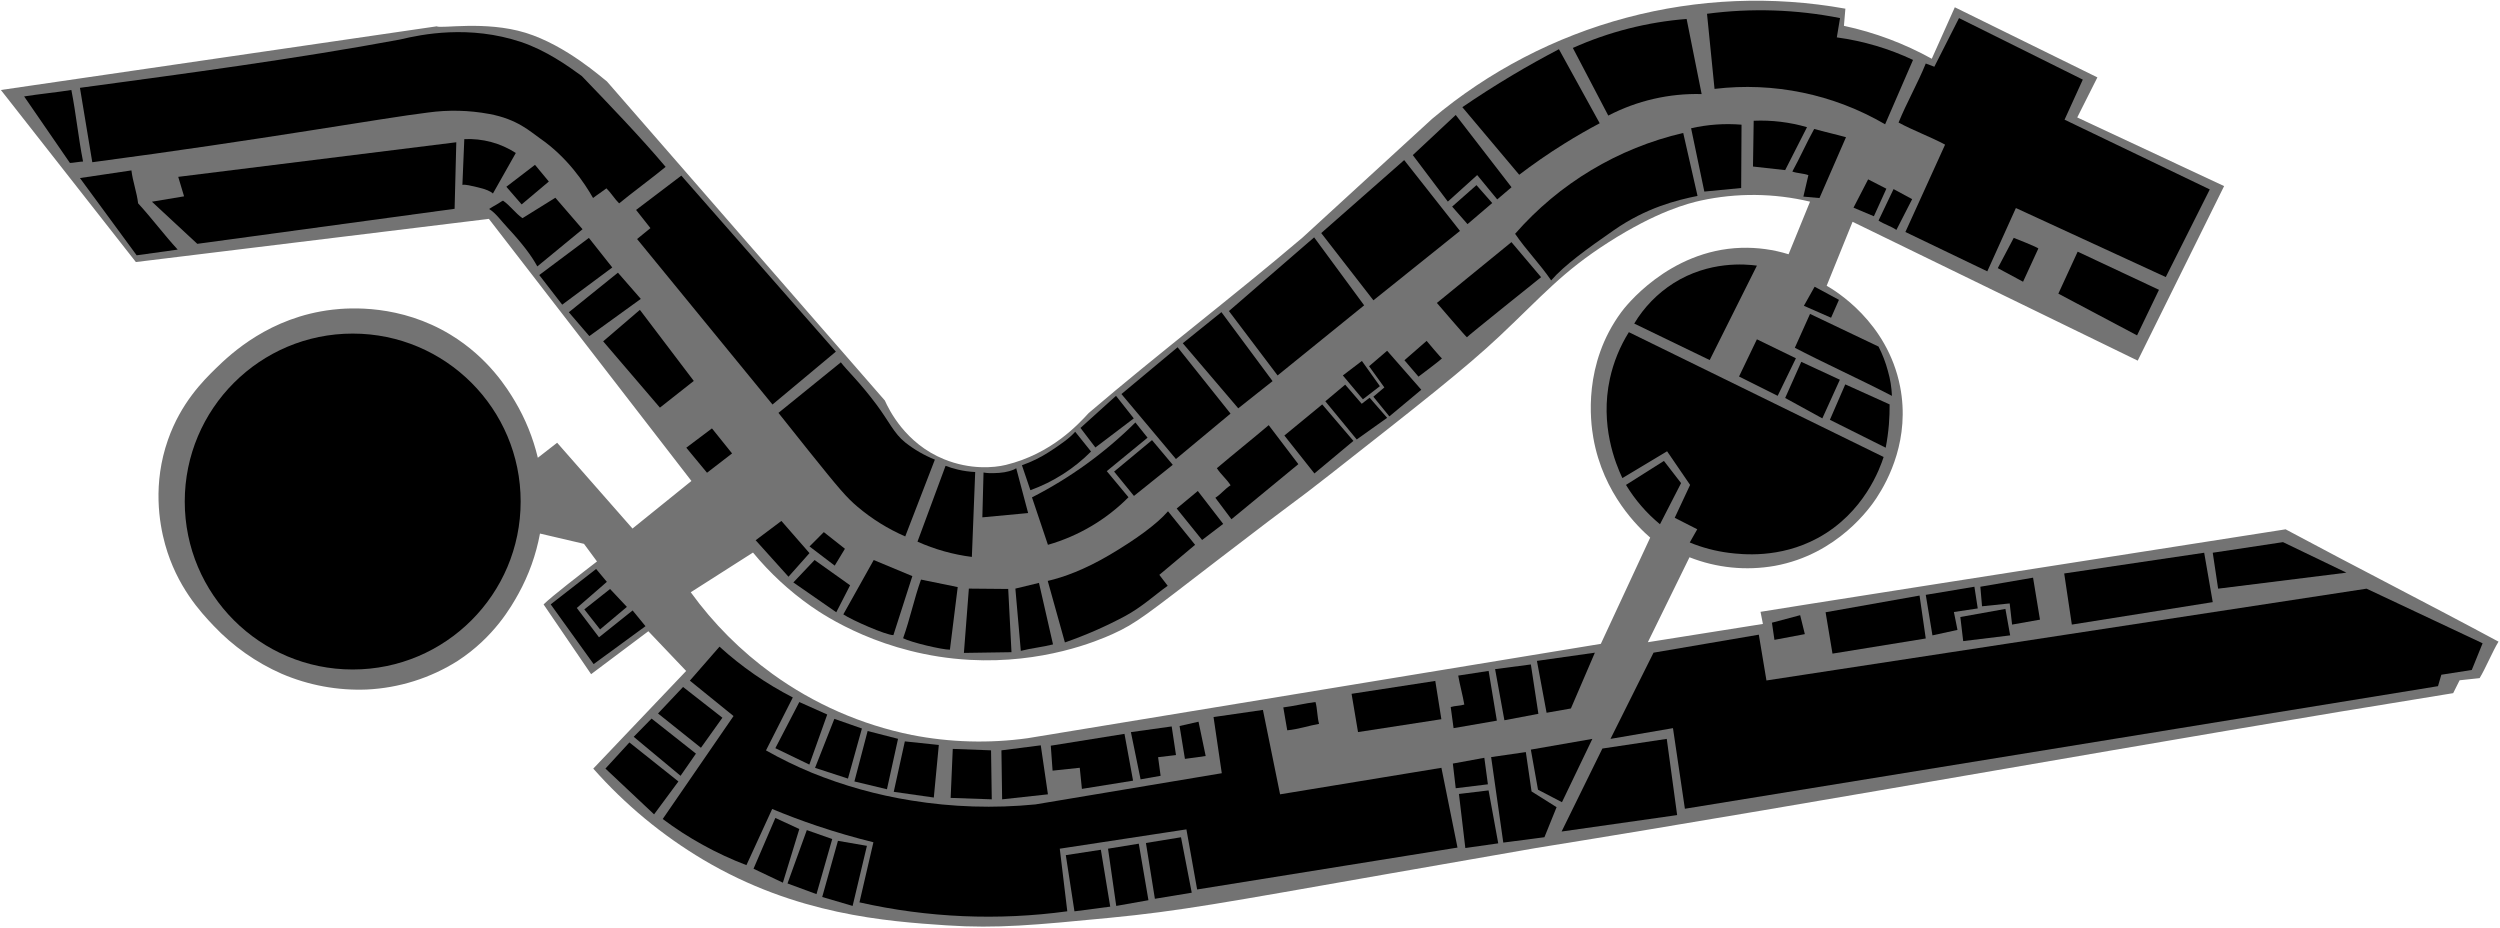
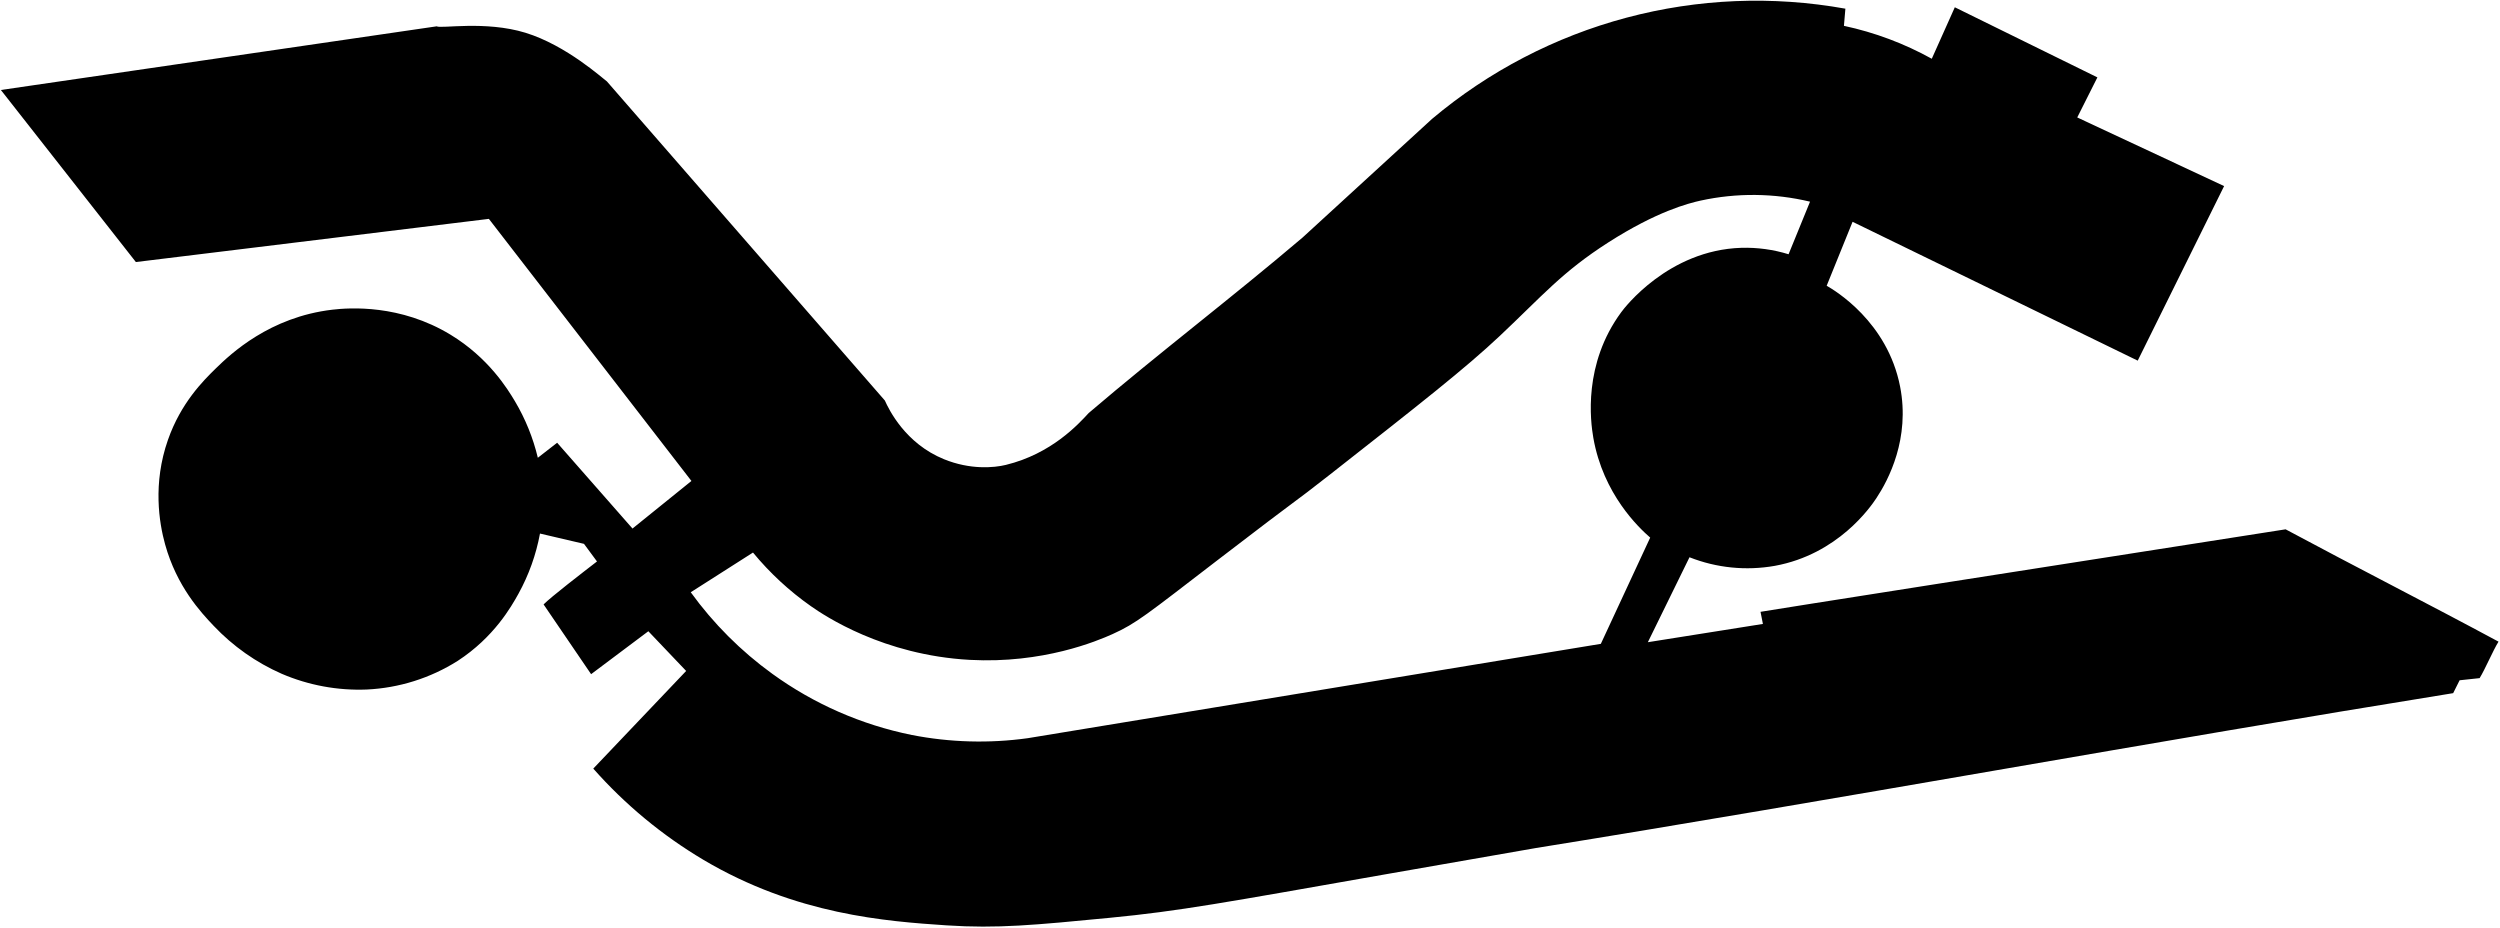
<svg xmlns="http://www.w3.org/2000/svg" width="1350" height="501" viewBox="0 0 1350 501">
  <g id="SirIanWoodLevel5">
    <g id="_5th_Floor">
-       <path id="Vector" opacity="0.55" d="M1234.23 285.834C1115.45 304.367 951.001 330.213 950.681 330.381C951.001 332.066 951.633 335.09 951.97 336.927C931.373 340.246 910.439 343.472 889.842 346.792C898.14 329.876 904.037 317.838 912.326 300.922C926.961 306.701 942.913 308.305 958.406 305.555C992.524 299.313 1010.16 273.678 1013.22 269.045C1019.82 259.096 1031.51 236.797 1026.06 208.778C1019.22 173.7 990.789 156.818 986.4 154.308L1000.39 119.768L1154.37 194.744L1201.02 100.486L1121.71 63.419C1125.33 56.208 1128.96 48.997 1132.59 41.786L1055.6 3.928C1051.46 13.194 1047.31 22.461 1043.16 31.727C1028.31 23.496 1012.33 17.506 995.725 13.952L996.509 4.686C957.221 -2.392 916.857 -0.729 878.285 9.554C839.712 19.837 803.877 38.49 773.327 64.186L703.339 128.311C664.984 160.904 626.233 190.312 587.903 223.024C582.351 229.055 567.811 245.053 543.145 251.051C536.776 252.601 523.997 253.78 509.709 247.959C488.868 239.468 479.997 221.145 477.824 216.284L327.739 43.976C325.641 42.544 305.954 24.508 283.731 17.684C262.072 11.046 237.87 15.612 235.823 14.214L0.477 48.593L73.371 141.503L263.993 118.193L373.373 259.719L341.546 285.413L300.857 239.08L290.428 247.193C287.87 236.453 283.701 226.163 278.062 216.672C274.144 210.092 263.841 193.227 243.295 180.743C216.135 164.248 188.774 166.144 179.549 167.222C145.625 171.181 124.607 191.071 116.579 198.905C109.688 205.644 97.675 217.59 90.691 237.538C82.418 261.126 85.94 282.355 89.149 293.938C95.451 316.684 108.424 330.642 115.416 337.98C125.807 348.958 138.286 357.751 152.12 363.842C166.619 370.065 182.325 372.969 198.091 372.342C215.503 371.514 232.404 366.188 247.145 356.884C266.739 344.121 276.048 327.702 279.999 320.567C285.576 310.441 289.49 299.485 291.591 288.117L315.355 293.677C319.685 299.574 322.364 303.188 322.373 303.188C314.387 309.363 297.698 322.193 293.537 326.388C302.09 338.94 310.643 351.495 319.197 364.053L350.105 340.869L370.525 362.317L320.368 415.044C337.516 434.455 357.585 451.076 379.851 464.309C429.924 494.004 478.616 497.508 511.074 499.69C538.47 501.501 558.696 499.539 599.149 495.63C637.479 491.923 660.258 487.576 749.613 471.874C780.968 466.364 808.026 461.647 829.365 457.94C989.306 432.187 1164.76 400.058 1324.71 374.305C1325.87 371.991 1327.03 369.672 1328.19 367.347L1339 366.192C1342.09 361.138 1346.1 351.509 1349.2 346.488C1312.08 326.498 1271.32 305.757 1234.23 285.834ZM554.964 398.625C534.151 401.512 513.002 400.925 492.381 396.89C465.196 391.392 439.506 380.128 417.044 363.859C400.115 351.613 385.248 336.746 373.002 319.817L406.614 298.378C415.697 309.398 426.223 319.142 437.91 327.349C445.248 332.496 476.914 353.767 523.668 356.328C563.161 358.484 592.46 346.151 600.749 342.419C613.672 336.581 619.005 332.024 657.537 302.43C706.709 264.664 695.033 274.394 718.385 256.097C767.06 217.902 791.397 198.812 809.947 181.341C833.046 159.581 843.484 146.928 868.47 130.922C894.686 114.141 911.736 109.786 918.307 108.328C937.804 104.071 958.009 104.267 977.42 108.901L965.828 137.299C957.576 134.749 948.961 133.574 940.328 133.82C900.936 135.033 877.096 166.32 875.462 168.595C854.848 196.572 858.824 227.387 860.391 236.393C865.732 266.964 885.107 285.084 891.105 290.307L864.451 347.676L554.964 398.625Z" class="room" />
-     </g>
-     <g id="Library_5">
+       <path id="Vector" d="M1234.23 285.834C1115.45 304.367 951.001 330.213 950.681 330.381C951.001 332.066 951.633 335.09 951.97 336.927C931.373 340.246 910.439 343.472 889.842 346.792C898.14 329.876 904.037 317.838 912.326 300.922C926.961 306.701 942.913 308.305 958.406 305.555C992.524 299.313 1010.16 273.678 1013.22 269.045C1019.82 259.096 1031.51 236.797 1026.06 208.778C1019.22 173.7 990.789 156.818 986.4 154.308L1000.39 119.768L1154.37 194.744L1201.02 100.486L1121.71 63.419C1125.33 56.208 1128.96 48.997 1132.59 41.786L1055.6 3.928C1051.46 13.194 1047.31 22.461 1043.16 31.727C1028.31 23.496 1012.33 17.506 995.725 13.952L996.509 4.686C957.221 -2.392 916.857 -0.729 878.285 9.554C839.712 19.837 803.877 38.49 773.327 64.186L703.339 128.311C664.984 160.904 626.233 190.312 587.903 223.024C582.351 229.055 567.811 245.053 543.145 251.051C536.776 252.601 523.997 253.78 509.709 247.959C488.868 239.468 479.997 221.145 477.824 216.284L327.739 43.976C325.641 42.544 305.954 24.508 283.731 17.684C262.072 11.046 237.87 15.612 235.823 14.214L0.477 48.593L73.371 141.503L263.993 118.193L373.373 259.719L341.546 285.413L300.857 239.08L290.428 247.193C287.87 236.453 283.701 226.163 278.062 216.672C274.144 210.092 263.841 193.227 243.295 180.743C216.135 164.248 188.774 166.144 179.549 167.222C145.625 171.181 124.607 191.071 116.579 198.905C109.688 205.644 97.675 217.59 90.691 237.538C82.418 261.126 85.94 282.355 89.149 293.938C95.451 316.684 108.424 330.642 115.416 337.98C125.807 348.958 138.286 357.751 152.12 363.842C166.619 370.065 182.325 372.969 198.091 372.342C215.503 371.514 232.404 366.188 247.145 356.884C266.739 344.121 276.048 327.702 279.999 320.567C285.576 310.441 289.49 299.485 291.591 288.117L315.355 293.677C319.685 299.574 322.364 303.188 322.373 303.188C314.387 309.363 297.698 322.193 293.537 326.388C302.09 338.94 310.643 351.495 319.197 364.053L350.105 340.869L370.525 362.317L320.368 415.044C337.516 434.455 357.585 451.076 379.851 464.309C429.924 494.004 478.616 497.508 511.074 499.69C538.47 501.501 558.696 499.539 599.149 495.63C637.479 491.923 660.258 487.576 749.613 471.874C780.968 466.364 808.026 461.647 829.365 457.94C989.306 432.187 1164.76 400.058 1324.71 374.305C1325.87 371.991 1327.03 369.672 1328.19 367.347L1339 366.192C1342.09 361.138 1346.1 351.509 1349.2 346.488C1312.08 326.498 1271.32 305.757 1234.23 285.834ZM554.964 398.625C534.151 401.512 513.002 400.925 492.381 396.89C465.196 391.392 439.506 380.128 417.044 363.859C400.115 351.613 385.248 336.746 373.002 319.817L406.614 298.378C415.697 309.398 426.223 319.142 437.91 327.349C445.248 332.496 476.914 353.767 523.668 356.328C563.161 358.484 592.46 346.151 600.749 342.419C613.672 336.581 619.005 332.024 657.537 302.43C706.709 264.664 695.033 274.394 718.385 256.097C767.06 217.902 791.397 198.812 809.947 181.341C833.046 159.581 843.484 146.928 868.47 130.922C894.686 114.141 911.736 109.786 918.307 108.328C937.804 104.071 958.009 104.267 977.42 108.901L965.828 137.299C957.576 134.749 948.961 133.574 940.328 133.82C900.936 135.033 877.096 166.32 875.462 168.595C854.848 196.572 858.824 227.387 860.391 236.393C865.732 266.964 885.107 285.084 891.105 290.307L864.451 347.676L554.964 398.625Z" class="background" />
+     </g>
+     <g id="Library">
      <path id="Vector_2" d="M190.458 361.526C240.548 361.526 281.153 320.92 281.153 270.831C281.153 220.742 240.548 180.136 190.458 180.136C140.369 180.136 99.764 220.742 99.764 270.831C99.764 320.92 140.369 361.526 190.458 361.526Z" class="room" />
    </g>
    <g id="N533">
      <path id="Vector_3" d="M1025.23 66.174C1029.44 55.736 1035.72 44.726 1039.91 34.297L1044.54 36.041L1057.87 9.766L1124.71 42.991C1121.42 50.202 1118.14 57.413 1114.86 64.624L1193.28 102.297L1169.52 149.615L1088.58 112.338L1073.14 146.532L1028.91 125.278L1050.35 78.103C1042.67 73.966 1032.89 70.361 1025.23 66.174Z" class="room" />
    </g>
    <g id="N533a">
      <path id="Vector_4" d="M1022.52 102.103C1020.08 107.444 1016.85 113.754 1014.41 119.103C1017.38 121.091 1021.15 122.127 1024.06 124.158L1032.56 107.545L1022.52 102.103Z" class="room" />
    </g>
    <g id="N530">
      <path id="Vector_5" d="M921.786 7.441C923.146 20.964 924.499 34.485 925.847 48.003C957.814 44.162 990.16 50.877 1017.96 67.126L1033.03 32.359C1020.01 26.228 1006.14 22.123 991.884 20.186C992.446 16.71 993.024 13.234 993.619 9.757C969.953 5.071 945.68 4.289 921.761 7.441H921.786Z" class="room" />
    </g>
    <g id="N528">
      <path id="Vector_6" d="M789.662 57.868L820.376 94.37C827.629 88.852 835.733 83.165 844.714 77.572C851.301 73.461 857.704 69.813 863.837 66.561L841.816 26.572C833.779 30.784 825.447 35.392 816.897 40.48C807.159 46.276 798.086 52.114 789.662 57.868Z" class="room" />
    </g>
    <g id="N529">
      <path id="Vector_7" d="M849.347 25.906C855.727 38.082 862.101 50.252 868.47 62.417C884.021 54.336 901.37 50.338 918.889 50.8L910.776 10.237C889.557 11.906 868.78 17.197 849.347 25.881V25.906Z" class="room" />
    </g>
    <g id="N526">
      <path id="Vector_8" d="M762.906 83.747L781.836 108.859L797.682 94.538L808.498 107.68L816.223 101.109L786.09 62.088L762.906 83.747Z" class="room" />
    </g>
    <g id="N525">
      <path id="Vector_9" d="M713.457 125.859L741.644 162.176L788.39 124.697C778.348 111.948 768.303 99.2 758.256 86.451L713.457 125.859Z" class="room" />
    </g>
    <g id="N523">
      <path id="Vector_10" d="M663.619 167.972L689.894 202.738L736.64 164.88L709.632 128.176L663.619 167.972Z" class="room" />
    </g>
    <g id="N527">
      <path id="Vector_11" d="M818.152 126.247C824.209 135.134 831.572 142.522 837.629 151.41C844.714 143.221 857.164 134.241 871.469 124.317C889.025 112.128 905.224 108.135 916.664 105.784C914.092 94.457 911.517 83.126 908.939 71.793C873.714 79.981 841.954 99.036 818.152 126.263V126.247Z" class="room" />
    </g>
    <g id="N502">
      <path id="Vector_12" d="M43.17 47.43C45.201 60.302 47.804 74.724 49.834 87.605C142.154 75.373 206.608 63.739 231.19 60.757C242.134 59.25 253.249 59.509 264.111 61.524C279.494 64.321 286.486 71.203 291.515 74.665C306.325 84.85 315.575 98.716 320.25 106.922C322.027 105.506 325.7 103.122 327.478 101.707C329.761 103.897 332.044 107.604 334.327 109.82C339.912 105.186 353.871 94.749 359.448 90.115C345.969 74.109 328.809 56.309 314.159 41.053C306.738 35.602 294.784 27.17 281.423 22.697C253.505 13.363 227.862 18.485 215.967 21.349C159.828 31.786 100.261 39.705 43.17 47.43Z" class="room" />
    </g>
    <g id="N502a">
      <path id="Vector_13" d="M13.037 52.072C20.122 50.909 31.452 49.755 38.537 48.593C41.115 61.726 42.269 74.093 44.847 87.226C43.431 87.226 39.177 88.001 37.762 88.001C29.523 76.022 21.282 64.046 13.037 52.072Z" class="room" />
    </g>
    <g id="N501">
      <path id="Vector_14" d="M96.242 95.498L246.403 76.822C246.1 88.801 245.794 100.778 245.485 112.751L106.537 131.672L82.031 108.927L99.393 106.02L96.242 95.498Z" class="room" />
    </g>
    <g id="N501a">
      <path id="Vector_15" d="M250.725 75.12C250.377 83.359 250.034 91.601 249.697 99.845C251.289 99.483 254.457 100.334 257.936 101.134C262.367 102.154 264.97 103.308 266.175 104.504C270.303 97.203 274.425 89.902 278.542 82.601C270.276 77.284 260.56 74.672 250.742 75.129L250.725 75.12Z" class="room" />
    </g>
    <g id="N504">
      <path id="Vector_16" d="M264.12 112.844C267.75 115.093 270.295 118.884 274.136 123.003C281.895 131.343 287.042 138.066 290.142 143.87L314.572 123.778L299.889 106.778L282.147 117.814C278.196 115.068 275.577 111.075 271.626 108.345C270.648 108.766 269.351 109.828 268.256 110.384C266.95 111.091 265.206 112.136 264.12 112.844Z" class="room" />
    </g>
    <g id="N505">
      <path id="Vector_17" d="M291.195 148.52L303.587 164.526L330.628 144.434L317.992 128.471L291.195 148.52Z" class="room" />
    </g>
    <g id="N506">
      <path id="Vector_18" d="M307.167 168.612L318.236 181.492L346.036 161.401L333.678 147.24L307.167 168.612Z" class="room" />
    </g>
    <g id="N508">
      <path id="Vector_19" d="M343.483 113.366L367.914 94.833L451.363 189.875L417.144 218.441C392.759 188.676 368.385 158.888 344.023 129.077L351.234 123.18C348.639 119.901 346.056 116.629 343.483 113.366Z" class="room" />
    </g>
    <g id="N509">
      <path id="Vector_20" d="M420.363 222.956L454.059 195.654C457.185 199.866 464.025 206.057 473.376 218.576C479.922 227.345 482.803 234.152 488.826 238.929C493.691 242.766 499.081 245.887 504.832 248.195L488.826 289.667C479.507 285.616 470.831 280.224 463.073 273.661C457.176 268.674 453.352 264.226 436.546 243.267C430.194 235.331 424.701 228.432 420.363 222.956Z" class="room" />
    </g>
    <g id="N509a">
      <path id="Vector_21" d="M495.439 292.498C500.493 278.851 505.548 265.201 510.602 251.548C512.8 252.385 515.051 253.072 517.342 253.603C520.384 254.321 523.486 254.752 526.608 254.892C526.007 270.174 525.407 285.455 524.806 300.737C514.667 299.451 504.774 296.675 495.447 292.498H495.439Z" class="room" />
    </g>
    <g id="N516b">
      <path id="Vector_22" d="M531.107 255.153C530.939 262.963 530.635 271.547 530.467 279.365L555.192 277.048C553.044 268.624 550.895 261.244 548.756 252.828C547.239 253.982 543.432 255.094 539.548 255.356C534.948 255.65 533.045 255.507 531.107 255.153Z" class="room" />
    </g>
    <g id="N516c">
      <path id="Vector_23" d="M551.839 251.228C553.237 255.558 555.015 260.343 556.413 264.706C568.737 260.245 579.922 253.114 589.166 243.823C586.226 240.15 583.556 236.814 580.607 233.149C577.575 236.62 572.672 240.049 566.43 244.101C561.866 247.047 556.968 249.439 551.839 251.228Z" class="room" />
    </g>
    <g id="N516d">
      <path id="Vector_24" d="M583.455 231.077L591.508 241.641C598.416 236.401 605.327 231.164 612.24 225.93L602.645 213.749L583.455 231.077Z" class="room" />
    </g>
    <g id="N516e">
      <path id="Vector_25" d="M605.577 212.788L635.904 187.516L664.487 223.344L635.002 247.875L605.577 212.788Z" class="room" />
    </g>
    <g id="N516">
      <path id="Vector_26" d="M557.281 268.607C560.145 277.138 563.012 285.669 565.882 294.2C582.338 289.492 597.314 280.649 609.384 268.514L597.658 254.412L619.679 236.351L613.108 228.137C596.71 244.432 577.876 258.074 557.281 268.573V268.607Z" class="room" />
    </g>
    <g id="N516f">
      <path id="Vector_27" d="M601.617 254.665L612.333 267.806L633.292 251L622.088 237.665L601.617 254.665Z" class="room" />
    </g>
    <g id="N519">
      <path id="Vector_28" d="M638.7 185.351L659.567 168.553L687.19 205.805L668.657 220.488L638.7 185.351Z" class="room" />
    </g>
    <g id="N512">
      <path id="Vector_29" d="M471.809 302.413L492.668 311.107L482.432 342.976C478.372 342.976 460.024 334.863 455.391 331.771L471.809 302.413Z" class="room" />
    </g>
    <g id="N513">
      <path id="Vector_30" d="M497.343 312.977C493.476 323.852 491.547 333.768 487.68 344.652C492.12 346.968 508.741 350.835 512.953 350.835L517.165 317.029L497.343 312.977Z" class="room" />
    </g>
    <g id="N514">
      <path id="Vector_31" d="M523.188 317.846L544.434 318.04L546.203 352.183L520.509 352.571L523.188 317.846Z" class="room" />
    </g>
    <g id="N515a">
      <path id="Vector_32" d="M548.301 317.846L561.047 314.763C563.574 325.512 566.101 337.23 568.628 347.979C562.832 349.462 557.037 349.976 551.241 351.459C550.247 340.283 549.267 329.078 548.301 317.846Z" class="room" />
    </g>
    <g id="N515">
      <path id="Vector_33" d="M565.781 313.693L575.047 346.918C586.151 343.067 596.936 338.352 607.304 332.816C616.57 327.862 623.596 321.266 630.554 316.321L626.039 310.424L645.356 294.199L630.723 276.087C624.64 283.113 613.032 291.495 598.804 299.869C585.704 307.552 574.475 311.696 565.781 313.693Z" class="room" />
    </g>
    <g id="N515b">
      <path id="Vector_34" d="M635.415 274.596C639.992 280.263 644.564 285.93 649.13 291.596L660.528 282.903L646.813 265.136L635.415 274.596Z" class="room" />
    </g>
    <g id="N517a">
      <path id="Vector_35" d="M656.282 268.8L664.984 280.392L701.107 250.646L685.101 229.586C676.281 237.058 665.919 245.364 657.099 252.828C659.475 256.434 662.153 258.439 664.529 262.044C661.336 264.041 659.432 266.804 656.282 268.8Z" class="room" />
    </g>
    <g id="N518">
      <path id="N517" d="M693.559 235.188L709.784 255.667L730.844 238.086L713.996 218.382L693.559 235.188Z" class="room" />
    </g>
    <g id="N526a">
      <path id="Vector_36" d="M784.152 111.563L797.294 99.972L805.794 109.634L792.458 121.032L784.152 111.563Z" class="room" />
    </g>
    <g id="N531">
      <path id="Vector_37" d="M913.194 69.266C915.569 80.655 917.951 92.05 920.338 103.451L940.235 101.522L940.429 67.328C931.305 66.577 922.12 67.23 913.194 69.266Z" class="room" />
    </g>
    <g id="N532">
      <path id="Vector_38" d="M946.992 65.205L946.613 89.93L963.992 91.859C967.923 84.131 971.854 76.406 975.785 68.684C966.444 65.964 956.721 64.789 947 65.205H946.992Z" class="room" />
    </g>
    <g id="N536">
      <path id="Vector_39" d="M967.858 92.634C971.91 85.297 975.583 76.991 979.652 69.645C984.926 71.127 991.564 72.61 996.837 74.093L982.516 106.947L973.822 106.172L976.527 94.58C973.974 93.603 970.436 93.603 967.858 92.634Z" class="room" />
    </g>
    <g id="N537">
      <path id="Vector_40" d="M882.479 174.728C887.764 165.896 895.039 158.421 903.725 152.901C922.941 140.778 942.628 142.623 948.735 143.44L923.235 194.432L882.479 174.728Z" class="room" />
    </g>
    <g id="N539">
      <path id="Vector_41" d="M939.073 203.319L959.939 213.749L969.787 193.472L948.727 183.228L939.073 203.319Z" class="room" />
    </g>
    <g id="N540a">
      <path id="Vector_42" d="M963.991 214.911L972.685 195.401L993.527 205.055L984.058 225.921L963.991 214.911Z" class="room" />
    </g>
    <g id="N540b">
      <path id="Vector_43" d="M988.144 226.688C990.907 220.319 993.673 213.945 996.441 207.565L1020.4 218.382C1020.4 221.709 1020.33 225.332 1020.01 229.207C1019.66 233.419 1019.08 237.61 1018.28 241.759L988.144 226.688Z" class="room" />
    </g>
    <g id="N540">
      <path id="Vector_44" d="M879.581 179.37C874.757 187.093 871.295 195.587 869.346 204.482C863.879 229.578 872.362 250.293 876.085 258.178L900.229 243.688L912.655 261.851L904.348 279.617L916.521 285.801L912.461 292.944C919.265 295.739 926.409 297.623 933.707 298.546C940.682 299.389 960.849 301.705 981.421 290.628C1006.69 277.031 1015.27 252.635 1017.16 246.78L879.581 179.37Z" class="room" />
    </g>
    <g id="N540c">
      <path id="Vector_45" d="M878.031 261.851C882.908 269.917 889.115 277.1 896.387 283.096L907.785 260.882L898.519 248.903L878.031 261.851Z" class="room" />
    </g>
    <g id="N542">
      <path id="Vector_46" d="M829.938 356.884L861.233 352.444C856.909 362.486 852.593 372.53 848.285 382.577L835.152 384.894C833.417 375.577 831.678 366.24 829.938 356.884Z" class="room" />
    </g>
    <g id="N544">
      <path id="Vector_47" d="M807.352 361.332L826.669 358.804C828.022 367.684 829.376 376.568 830.729 385.459L812.373 388.938C810.711 379.733 809.037 370.531 807.352 361.332Z" class="room" />
    </g>
    <g id="N546">
      <path id="Vector_48" d="M783.386 381.802L784.927 393.2L808.304 389.148L803.856 362.292L787.438 364.819C788.28 369.781 789.889 375.51 790.723 380.471C788.533 381.162 785.576 381.095 783.386 381.802Z" class="room" />
    </g>
    <g id="N543">
      <path id="Vector_49" d="M826.652 404.792L859.877 398.996L843.458 433.19L830.519 426.45L826.652 404.792Z" class="room" />
    </g>
    <g id="N545">
      <path id="Vector_50" d="M805.213 408.827L823.948 406.123L827.04 427.377L840.561 435.877L833.99 452.102L811.775 455C809.596 439.623 807.409 424.232 805.213 408.827Z" class="room" />
    </g>
    <g id="N548t">
      <path id="Vector_51" d="M784.54 412.323C785.062 416.771 785.579 421.214 786.09 425.65L803.469 423.527C802.829 418.759 802.186 413.986 801.54 409.206L784.54 412.323Z" class="room" />
    </g>
    <g id="N548s">
      <path id="Vector_52" d="M787.825 428.742L803.831 426.813C805.578 436.36 807.316 445.891 809.046 455.404L791.279 457.932C790.134 448.193 788.982 438.463 787.825 428.742Z" class="room" />
    </g>
    <g id="N548c">
      <path id="Vector_53" d="M355.328 385.282L368.849 370.96L390.095 387.573L378.511 403.798L355.328 385.282Z" class="room" />
    </g>
    <g id="N548b">
      <path id="Vector_54" d="M342.195 397.876L351.849 388.028L375.807 406.957L367.501 418.936L342.195 397.876Z" class="room" />
    </g>
    <g id="N548a">
      <path id="Vector_55" d="M326.93 415.027L339.878 400.925L366.338 421.986L353.205 439.752L326.93 415.027Z" class="room" />
    </g>
    <g id="N548d">
      <path id="Vector_56" d="M418.686 404.017L431.634 379.098L446.705 385.837C443.487 394.851 440.266 403.865 437.042 412.879L418.686 404.017Z" class="room" />
    </g>
    <g id="N548e">
      <path id="Vector_57" d="M450.555 388.179L465.432 393.394L457.901 420.436L440.126 414.64C443.608 405.817 447.084 396.997 450.555 388.179Z" class="room" />
    </g>
    <g id="N548f">
      <path id="Vector_58" d="M461.38 421.986L478.953 426.198L484.942 398.963L468.524 394.75C466.142 403.821 463.761 412.899 461.38 421.986Z" class="room" />
    </g>
    <g id="N548g">
      <path id="Vector_59" d="M488.616 400.344L506.963 402.282L504.259 430.671L482.626 427.588L488.616 400.344Z" class="room" />
    </g>
    <g id="N548k">
      <path id="Vector_60" d="M514.494 404.405L535.167 405.18C535.296 414.002 535.426 422.823 535.555 431.64L513.349 430.865C513.731 422.048 514.112 413.227 514.494 404.405Z" class="room" />
    </g>
    <g id="N548l">
      <path id="Vector_61" d="M540.77 405.179L562.015 402.475L565.882 428.936L541.149 431.64C541.019 422.823 540.893 414.002 540.77 405.179Z" class="room" />
    </g>
    <g id="N548h">
      <path id="Vector_62" d="M406.901 469.119L418.695 441.69L431.634 447.671L422.755 476.65L406.901 469.119Z" class="room" />
    </g>
    <g id="N548i">
      <path id="Vector_63" d="M435.686 448.252L449.401 453.079L440.901 482.833L425.257 477.063C428.728 467.454 432.204 457.85 435.686 448.252Z" class="room" />
    </g>
    <g id="N548j">
      <path id="Vector_64" d="M452.493 454.048L468.136 456.752C465.559 467.569 462.984 478.386 460.411 489.202L443.993 484.375C446.823 474.266 449.657 464.157 452.493 454.048Z" class="room" />
    </g>
    <g id="N458p">
      <path id="Vector_65" d="M575.536 461.773L594.465 458.875C596.15 469.119 597.835 479.357 599.52 489.59L580.203 492.117C578.642 481.997 577.086 471.882 575.536 461.773Z" class="room" />
    </g>
    <g id="N548q">
      <path id="Vector_66" d="M598.332 458.294L614.944 455.59C616.68 465.766 618.418 475.94 620.159 486.111L602.771 489.202C601.289 478.902 599.809 468.6 598.332 458.294Z" class="room" />
    </g>
    <g id="N548r">
      <path id="Vector_67" d="M618.802 455.211L637.74 452.119C639.672 462.093 641.604 472.073 643.536 482.058L623.638 485.344C622.032 475.297 620.42 465.252 618.802 455.211Z" class="room" />
    </g>
    <g id="NS515">
      <path id="Vector_68" d="M843.265 449.027L865.285 404.211L900.052 398.996C901.922 412.711 903.789 426.425 905.654 440.14L843.265 449.027Z" class="room" />
    </g>
    <g id="N548">
      <path id="Vector_69" d="M372.522 367.549L388.528 349.201C400.467 360.04 413.778 369.262 428.121 376.63C423.286 386.177 418.456 395.708 413.632 405.222C421.562 409.7 429.754 413.697 438.163 417.192C455.501 424.257 473.59 429.314 492.078 432.263C514.236 435.864 536.767 436.578 559.109 434.386L659.761 417.538L655.313 387.211L681.975 383.353C685.059 398.516 688.148 413.71 691.242 428.936L778.365 414.615C781.263 428.981 784.158 443.341 787.05 457.696L646.451 480.315L640.663 447.865L572.276 458.294C573.635 469.566 574.988 480.834 576.336 492.1C538.94 497.217 500.929 495.582 464.109 487.273L471.641 454.823C462.062 452.464 451.844 449.55 441.12 445.936C432.519 443.038 424.465 439.971 416.976 436.854C412.332 446.964 407.696 457.073 403.068 467.182C386.92 461.006 371.707 452.62 357.864 442.263C370.618 423.73 383.367 405.196 396.11 386.663L372.522 367.549Z" class="room" />
    </g>
    <g id="NS501">
      <path id="Vector_70" d="M892.908 352.444L869.666 398.996L903.405 393.2L909.841 436.728L1316.52 370.531L1318.32 364.356L1334.76 361.778L1340.6 347.373L1277.94 317.88L953.882 367.448L949.763 342.723L892.908 352.444Z" class="room" />
    </g>
    <g id="NS502">
      <path id="Vector_71" d="M1114.67 309.675L1190.26 298.479L1194.88 325.15L1118.79 337.281L1114.67 309.675Z" class="room" />
    </g>
    <g id="bathroom_1">
      <path id="Vector_72" d="M567.423 402.669C567.743 407.162 568.066 411.655 568.392 416.148L583.067 414.598L584.23 425.996L611.852 421.556C610.314 413.132 608.769 404.708 607.219 396.284L567.423 402.669Z" class="bathroom" />
    </g>
    <g id="bathroom_2">
      <path id="Vector_73" d="M610.69 395.349C612.437 403.846 614.178 412.346 615.913 420.849L626.73 418.936C626.275 415.567 625.823 412.217 625.373 408.886L635.036 407.732L632.711 392.274L610.69 395.349Z" class="bathroom" />
    </g>
    <g id="bathroom_3">
      <path id="Vector_74" d="M408.046 291.731L421.955 281.302L437.118 298.69C433.333 302.935 429.556 307.184 425.788 311.435L408.046 291.731Z" class="bathroom" />
    </g>
    <g id="bathroom_4">
      <path id="Vector_75" d="M428.408 314.519L439.873 302.413L459.055 316.06L451.591 330.617L428.408 314.519Z" class="bathroom" />
    </g>
    <g id="bathroom_5">
      <path id="Vector_76" d="M715.68 216.697L726.396 207.708L735.334 218.045L739.58 214.76L749.049 225.627L732.63 237.311L715.68 216.697Z" class="bathroom" />
    </g>
    <g id="bathroom_6">
      <path id="Vector_77" d="M741.61 214.229L750.253 224.852L767.498 210.463L749.049 189.411L739.293 197.768L747.549 209.208L741.61 214.229Z" class="bathroom" />
    </g>
    <g id="bathroom_7">
      <path id="Vector_78" d="M1039.91 321.216L1043.52 343.102L1057.04 340.145L1055.1 330.482L1067.98 328.553L1066.18 316.835L1039.91 321.216Z" class="bathroom" />
    </g>
    <g id="bathroom_8">
      <path id="Vector_79" d="M1069.39 316.835L1070.3 327.391L1085.23 325.849L1086.52 337.281L1101.59 334.61L1097.85 311.941L1069.39 316.835Z" class="bathroom" />
    </g>
    <g id="stairs_1">
      <path id="Vector_80" d="M43.17 96.147L70.97 92.019C71.661 97.916 73.893 103.872 74.576 109.794C82.216 118.126 88.316 126.449 95.956 134.78L73.801 137.872L43.17 96.147Z" class="stair" />
    </g>
    <g id="stairs_2">
      <path id="Vector_81" d="M325.708 184.323L345.539 167.323L374.644 205.704L356.356 220.126C346.146 208.191 335.93 196.257 325.708 184.323Z" class="stair" />
    </g>
    <g id="stairs_3">
      <path id="Vector_82" d="M321.909 307.24L327.705 314.198L311.48 328.3L323.459 344.138L341.613 329.64L348.563 338.14L320.561 358.619L297.378 326.354L321.909 307.24Z" class="stair" />
    </g>
    <g id="stairs_4">
      <path id="Vector_83" d="M729.85 374.659C731.013 381.55 732.172 388.438 733.329 395.323L778.34 388.373L775.054 367.7L729.85 374.659Z" class="stair" />
    </g>
    <g id="stairs_5">
      <path id="Vector_84" d="M985.818 330.617L989.542 352.958L1039.91 344.778L1036.56 321.603L985.818 330.617Z" class="stair" />
    </g>
    <g id="stairs_6">
      <path id="Vector_85" d="M1194.88 298.479L1197.79 317.88L1267.07 309.237L1232.82 292.75L1194.88 298.479Z" class="stair" />
    </g>
    <g id="stairs_7">
      <path id="Vector_86" d="M775.913 163.591C775.913 163.591 792.138 182.52 792.138 182.124C792.138 181.728 832.187 149.674 832.187 149.674L816.181 130.745L775.913 163.591Z" class="stair" />
    </g>
    <g id="stairs_8">
      <path id="Vector_87" d="M1111.51 158.57L1121.94 135.901L1165.85 156.506L1154.01 181.105L1111.51 158.57Z" class="stair" />
    </g>
    <g id="stairs_9">
      <path id="Vector_88" d="M969.206 187.802L977.42 169.513L1014.41 187.153C1016.55 191.344 1018.25 195.749 1019.46 200.295C1020.73 204.684 1021.47 209.209 1021.65 213.774C1004.15 204.693 986.678 196.858 969.206 187.802Z" class="stair" />
    </g>
    <g id="Accessible_toilet_1">
      <path id="Vector_89" d="M273.428 100.856L281.684 110.384L296.367 98.026C293.874 95.021 291.383 92.016 288.895 89.012L273.428 100.856Z" class="accessible-toilet" />
    </g>
    <g id="Accessible_toilet_2">
      <path id="Vector_90" d="M1000.89 112.145L1011.9 116.778L1018.64 101.909L1008.79 96.855L1000.89 112.145Z" class="accessible-toilet" />
    </g>
    <g id="Acessible_toilet_3">
      <path id="Vector_91" d="M636.965 392.046L647.2 389.721L651.067 408.254L639.863 409.796C638.897 403.888 637.931 397.971 636.965 392.046Z" class="accessible-toilet" />
    </g>
    <g id="Accessible_toilet_4">
      <path id="Vector_92" d="M437.135 295.076L444.86 287.342L456.258 296.331L450.749 305.437L437.135 295.076Z" class="accessible-toilet" />
    </g>
    <g id="Accessible_toilet_5">
      <path id="Vector_93" d="M725.141 202.738L735.427 194.912L745.14 208.534L735.958 215.627L725.141 202.738Z" class="accessible-toilet" />
    </g>
    <g id="Accessible_toilet_6">
      <path id="Vector_94" d="M1058.58 333.187L1060.13 346.194L1085.49 343.102L1082.92 328.814L1058.58 333.187Z" class="accessible-toilet" />
    </g>
    <g id="Lift_1">
      <path id="Vector_95" d="M315.532 329.067L324.032 339.884L338.522 327.719L329.441 318.057C324.807 321.73 320.171 325.4 315.532 329.067Z" class="lift" />
    </g>
    <g id="Lift_2">
      <path id="Vector_96" d="M370.593 241.759L381.789 255.28L395.318 244.851L384.459 231.33L370.593 241.759Z" class="lift" />
    </g>
    <g id="Lift_3">
      <path id="Vector_97" d="M692.986 381.996C693.5 385.475 694.595 390.884 695.109 394.363C701.006 393.849 706.978 391.793 712.303 390.884C711.266 387.278 711.401 382.704 710.365 379.09C704.957 379.747 698.394 381.356 692.986 381.996Z" class="lift" />
    </g>
    <g id="Lift_4">
      <path id="Vector_98" d="M956.848 336.253C957.297 339.336 957.746 342.425 958.196 345.519L974.614 342.428C973.783 339.019 972.941 335.607 972.087 332.192L956.848 336.253Z" class="lift" />
    </g>
    <g id="Lift_5">
      <path id="Vector_99" d="M758.399 194.533L765.981 203.387C765.981 203.387 779.114 193.598 778.617 193.472C778.12 193.345 770.379 184.07 770.379 184.07L758.399 194.533Z" class="lift" />
    </g>
    <g id="Lift_6">
      <path id="Vector_100" d="M1078.8 144.788L1087.42 128.437C1087.42 128.437 1100.95 133.719 1100.69 134.233C1100.43 134.747 1092.45 152.134 1092.45 152.134L1078.8 144.788Z" class="lift" />
    </g>
    <g id="Lift_7">
      <path id="Vector_101" d="M974.101 165.133L979.896 154.83L993.03 161.915L988.784 171.577L974.101 165.133Z" class="lift" />
    </g>
  </g>
</svg>
